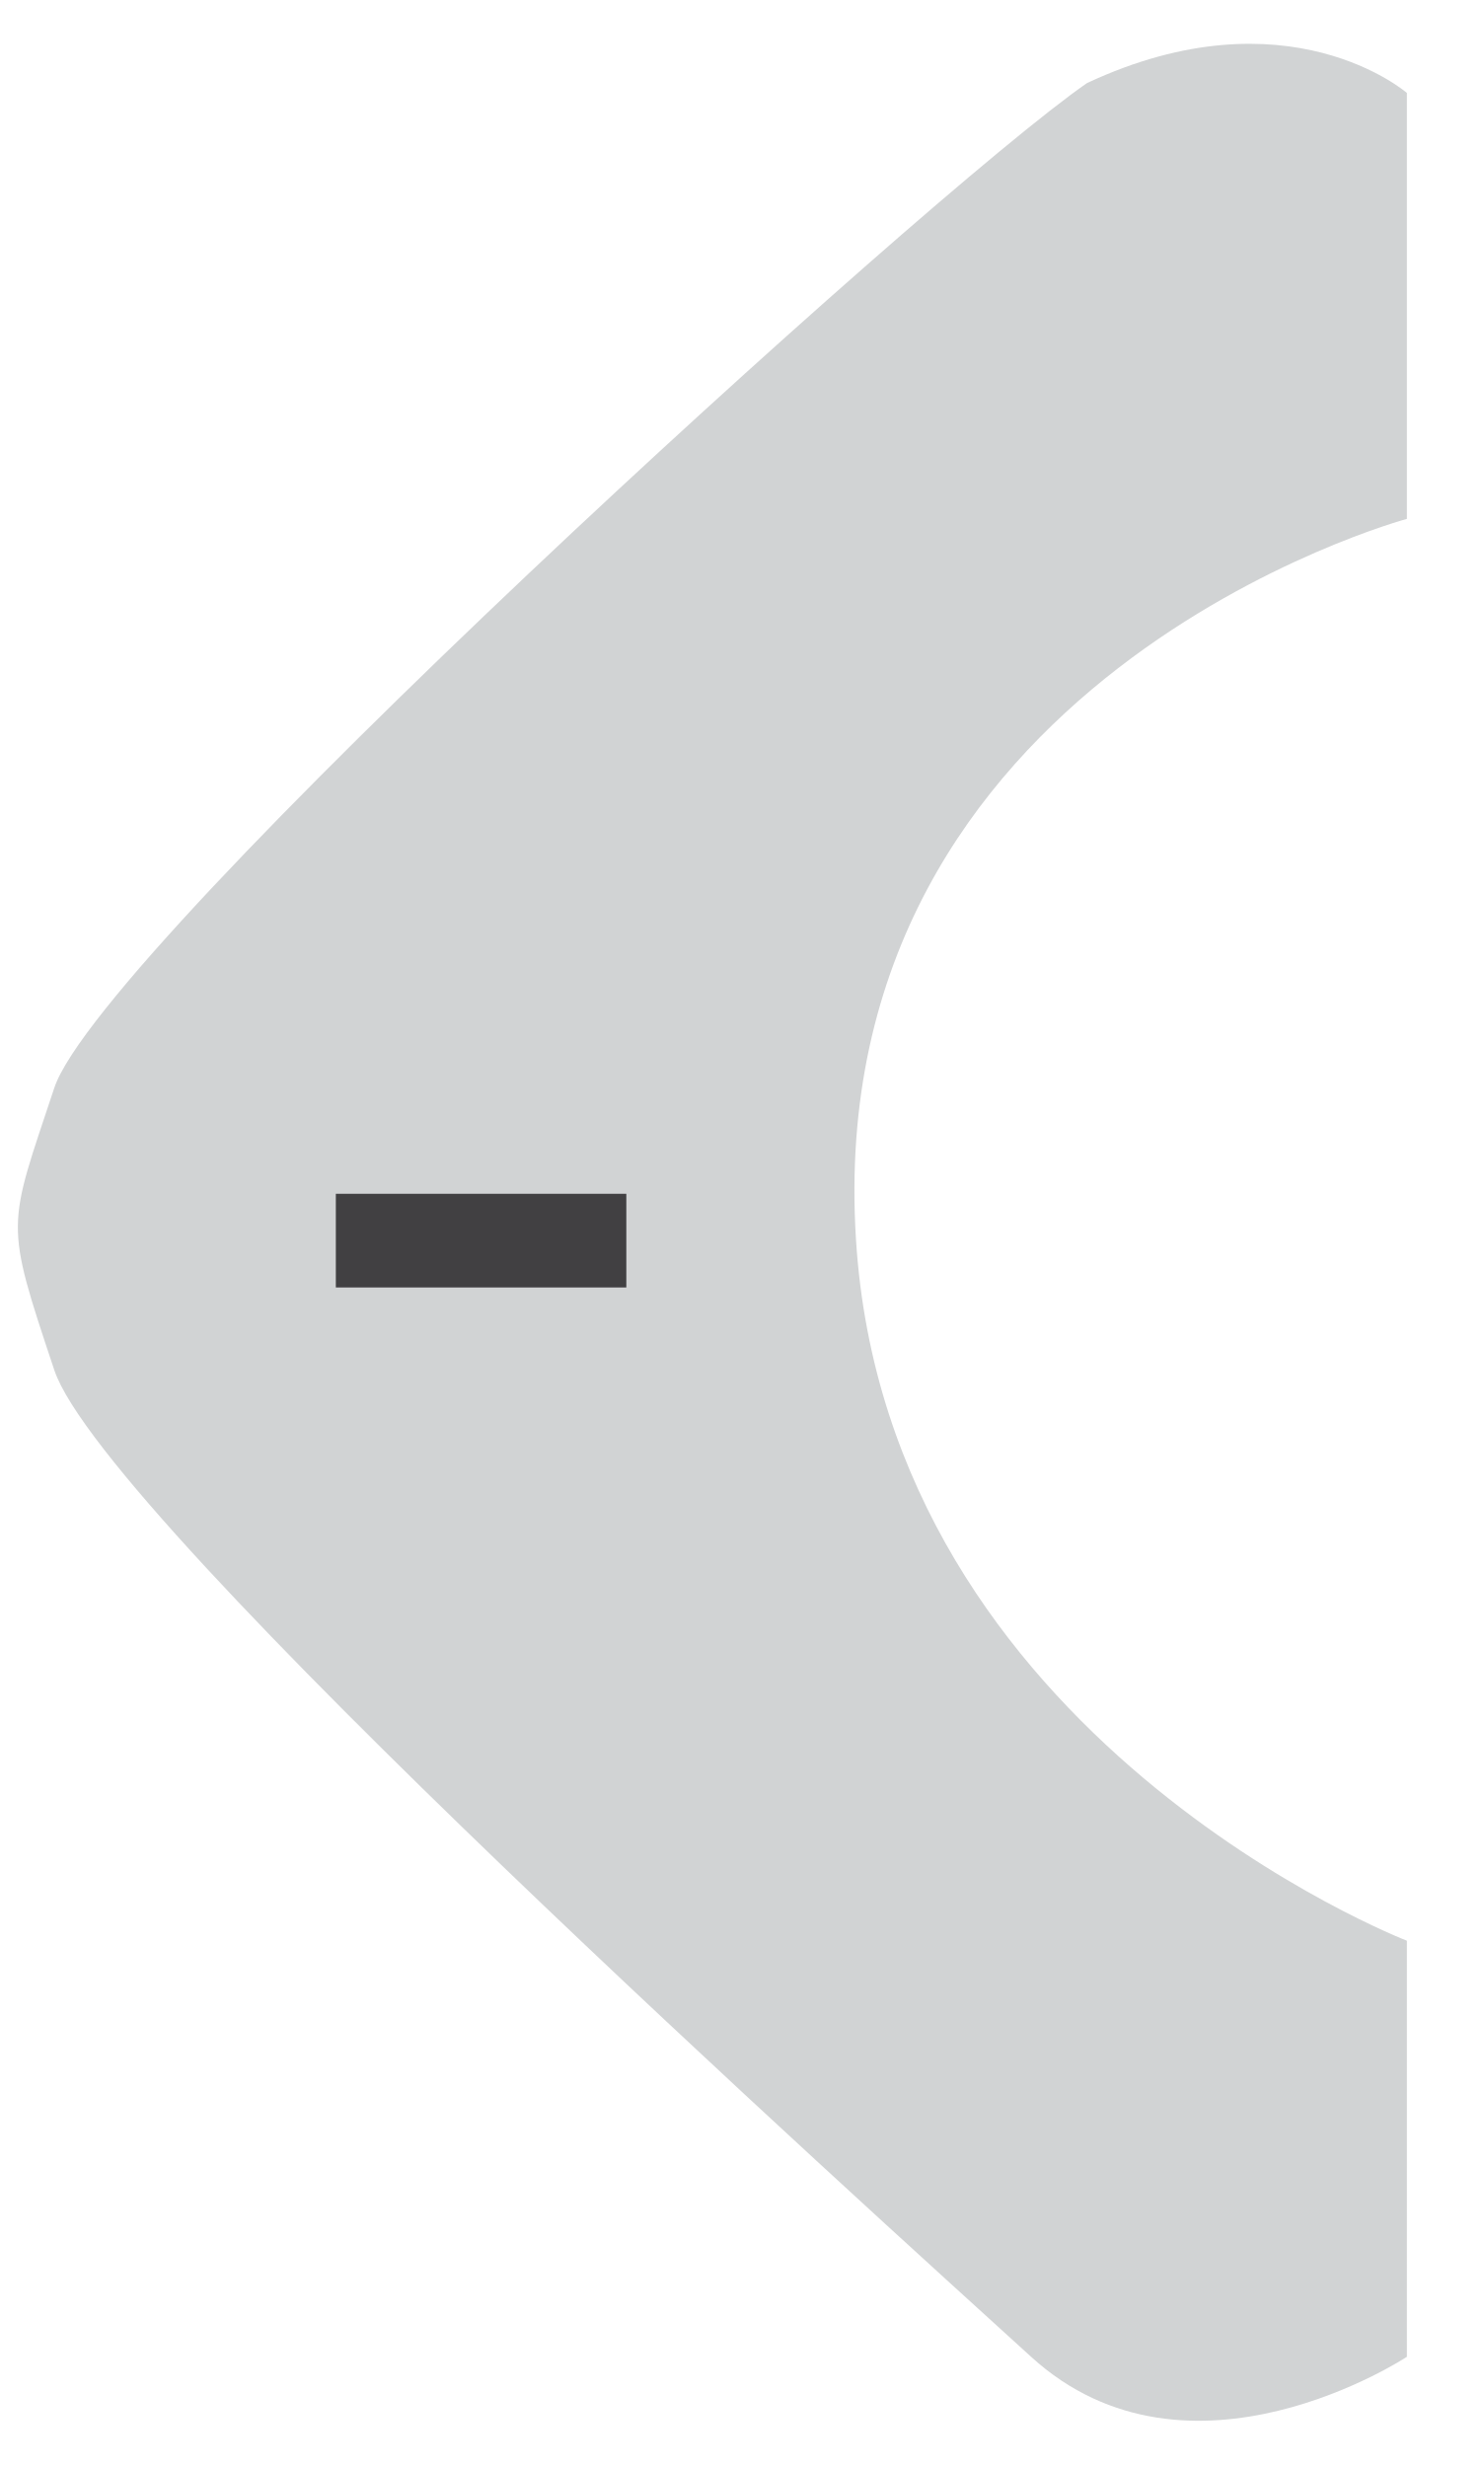
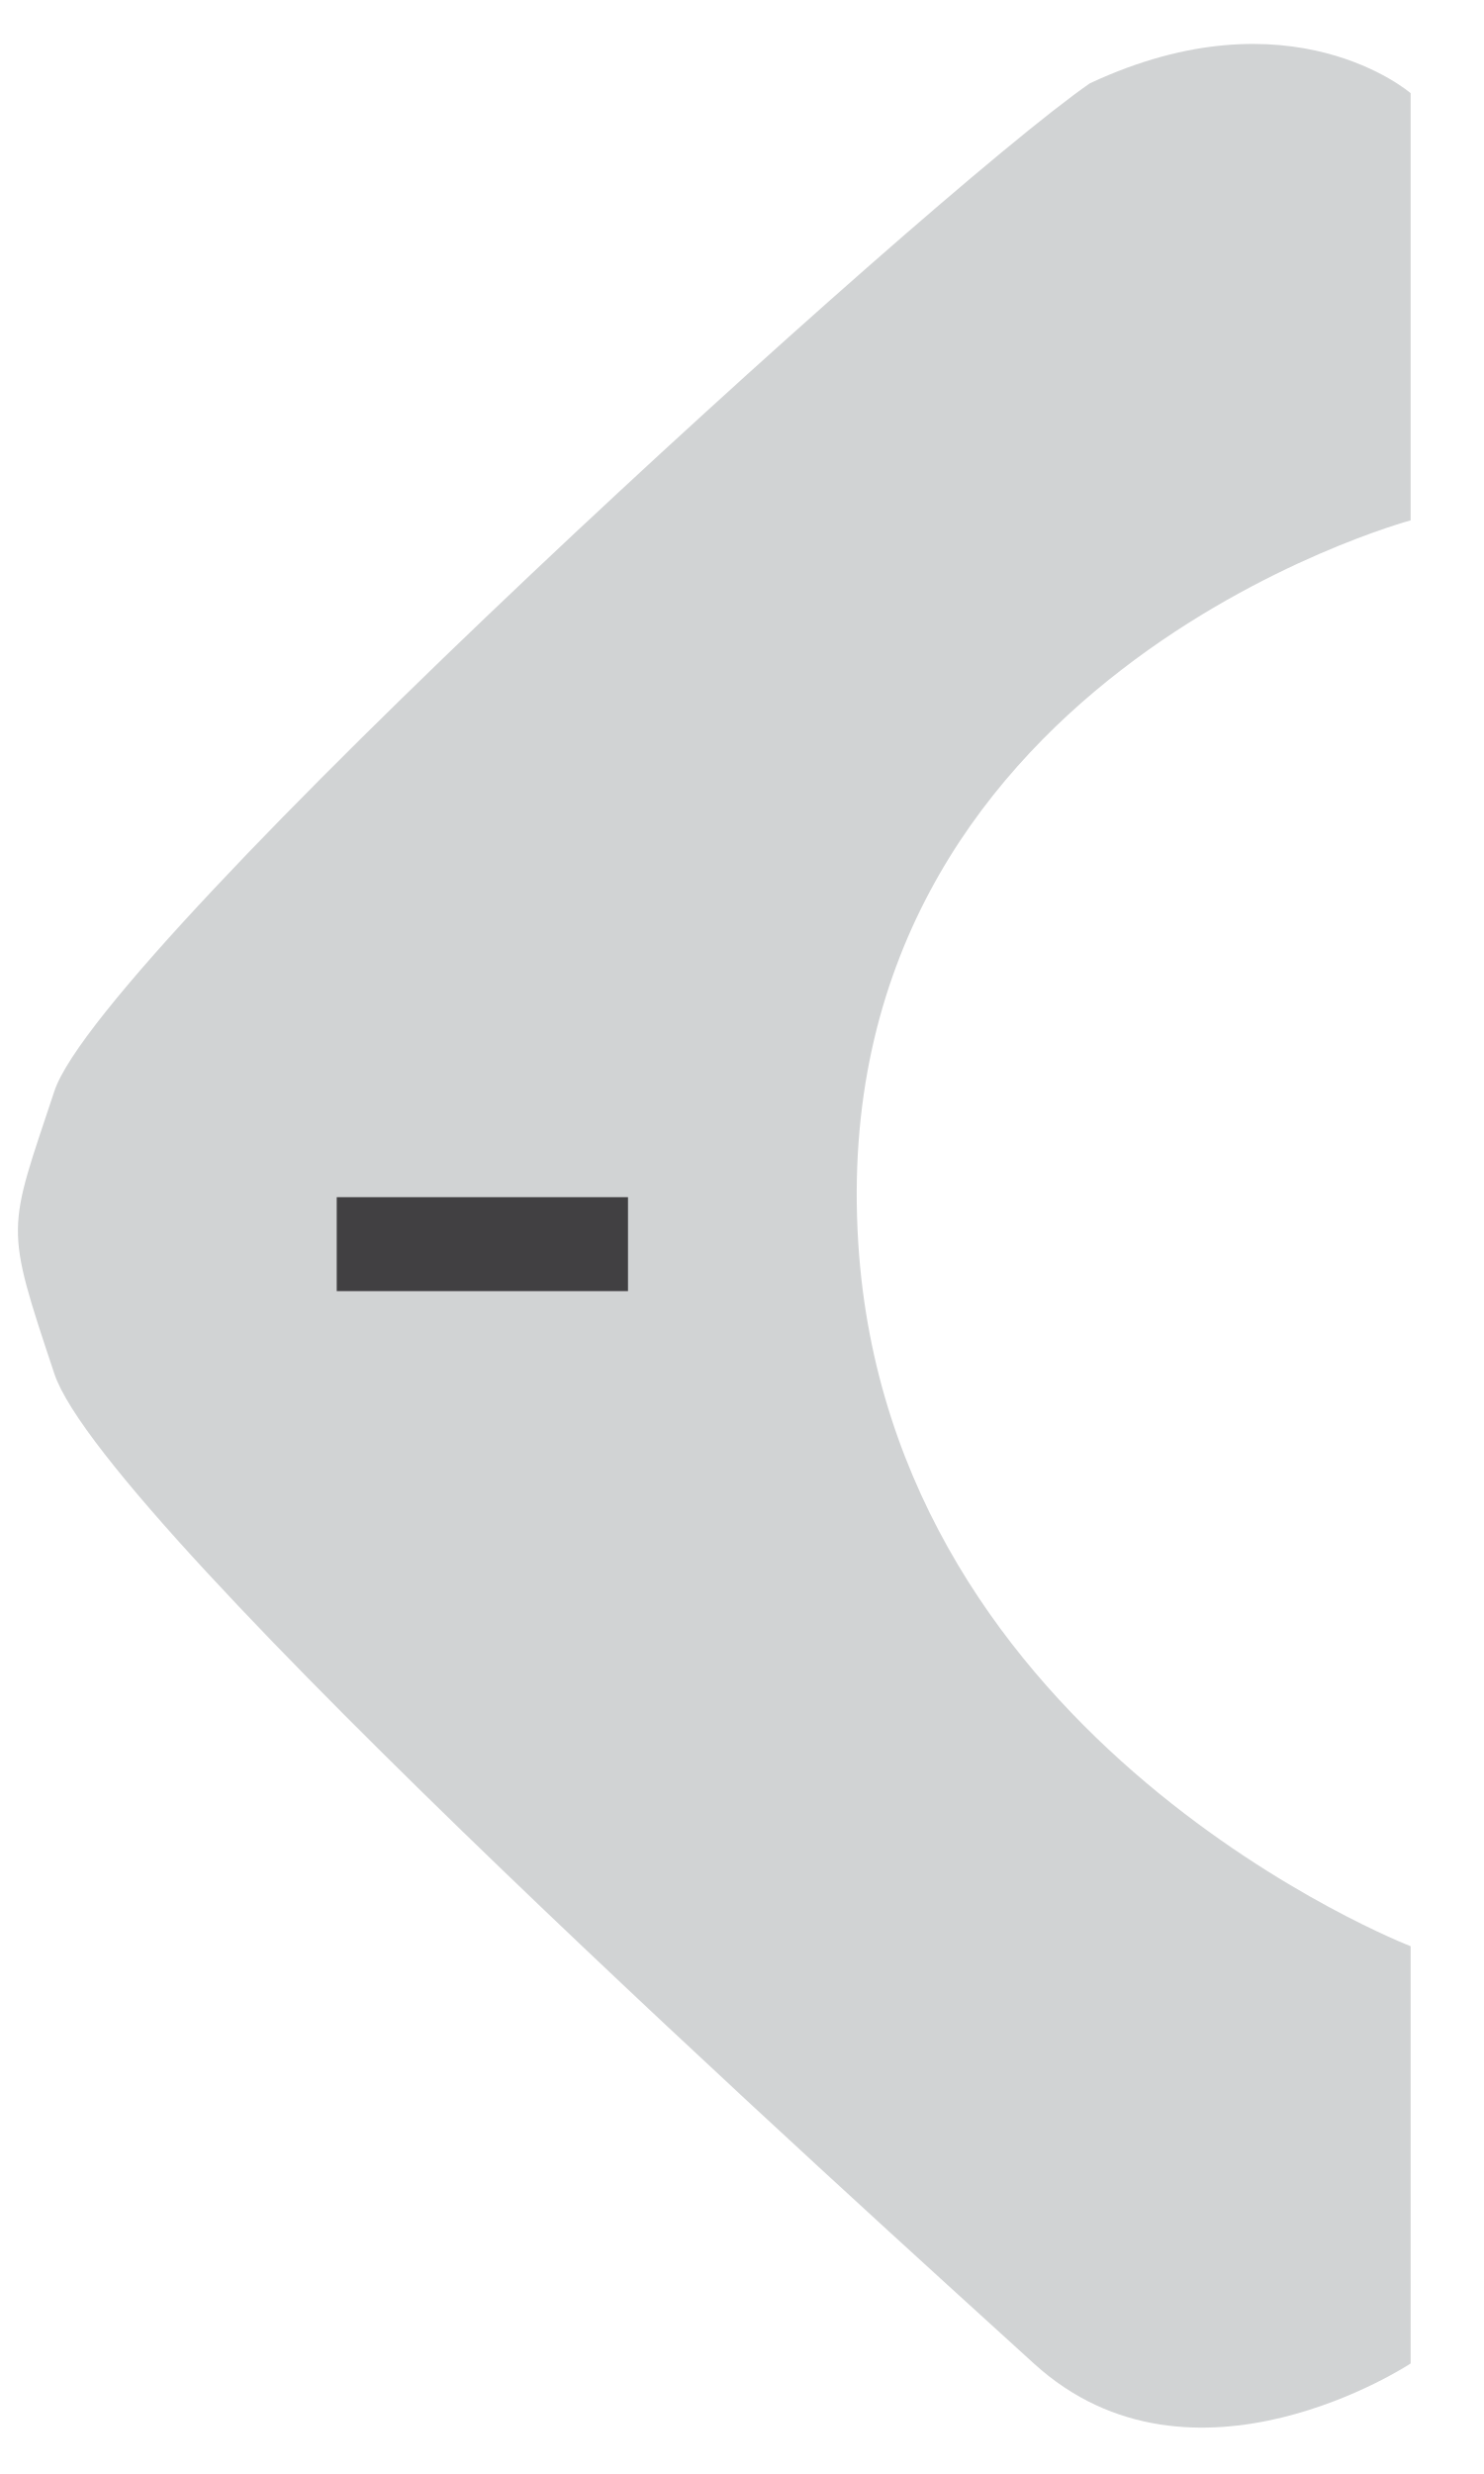
- <svg xmlns="http://www.w3.org/2000/svg" version="1.1" x="0px" y="0px" viewBox="0 0 180.4 300" style="enable-background:new 0 0 180.4 300;" xml:space="preserve">
+ <svg xmlns="http://www.w3.org/2000/svg" version="1.1" x="0px" y="0px" viewBox="0 0 180 300" style="enable-background:new 0 0 180 300;" xml:space="preserve">
  <style type="text/css">
	.st0{fill:#D1D3D4;}
	.st2{font-family:'Arial-BoldMT'; fill:#414042;}
	.st3{font-size:146px;}
</style>
  <g id="Decrement">
    <path class="st0" d="M171.1,11.3v51.8c0,0-71.3,19.2-67,87.6c3.8,60.9,67,85.3,67,85.3v50.6c0,0-26.5,17.5-45.7,0   S12.7,184.9,6.6,166.6s-5.7-17.1,0-34.3S112.8,23.5,132.2,10.1C156.6-1.3,171.1,11.3,171.1,11.3z" />
    <text transform="matrix(1 0 0 1 35 190)" class="st2 st3">-</text>
  </g>
</svg>
